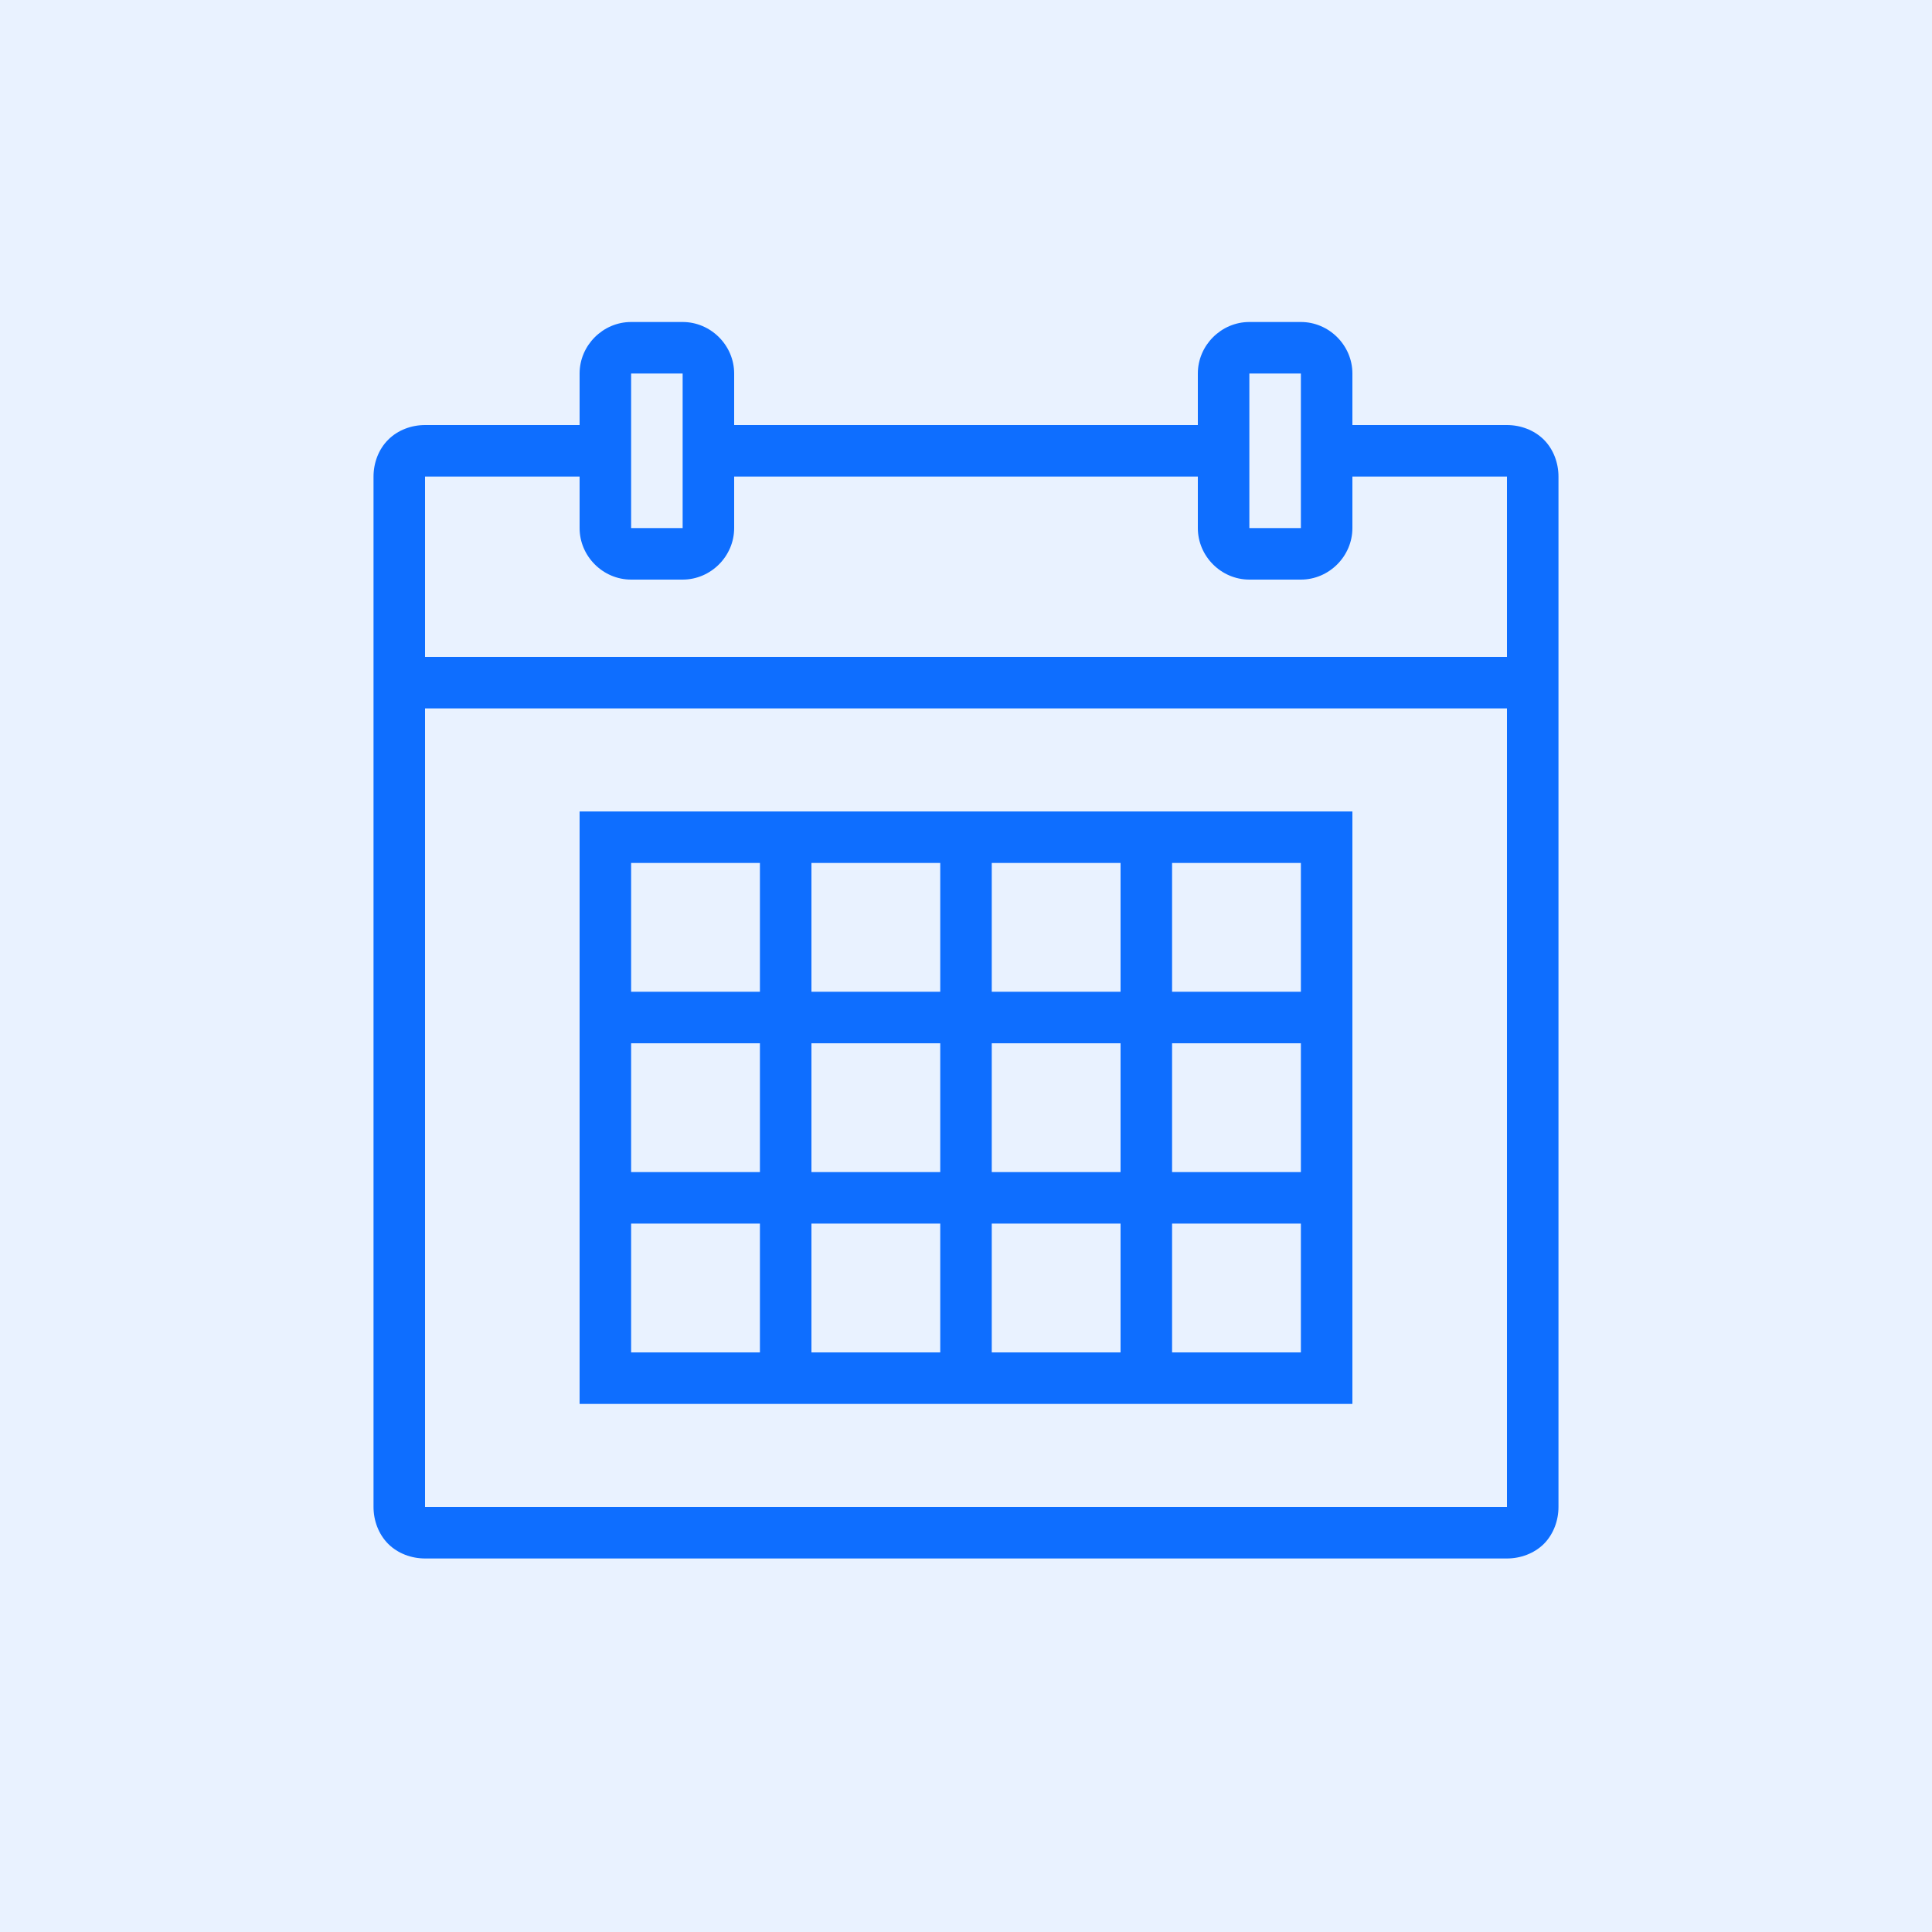
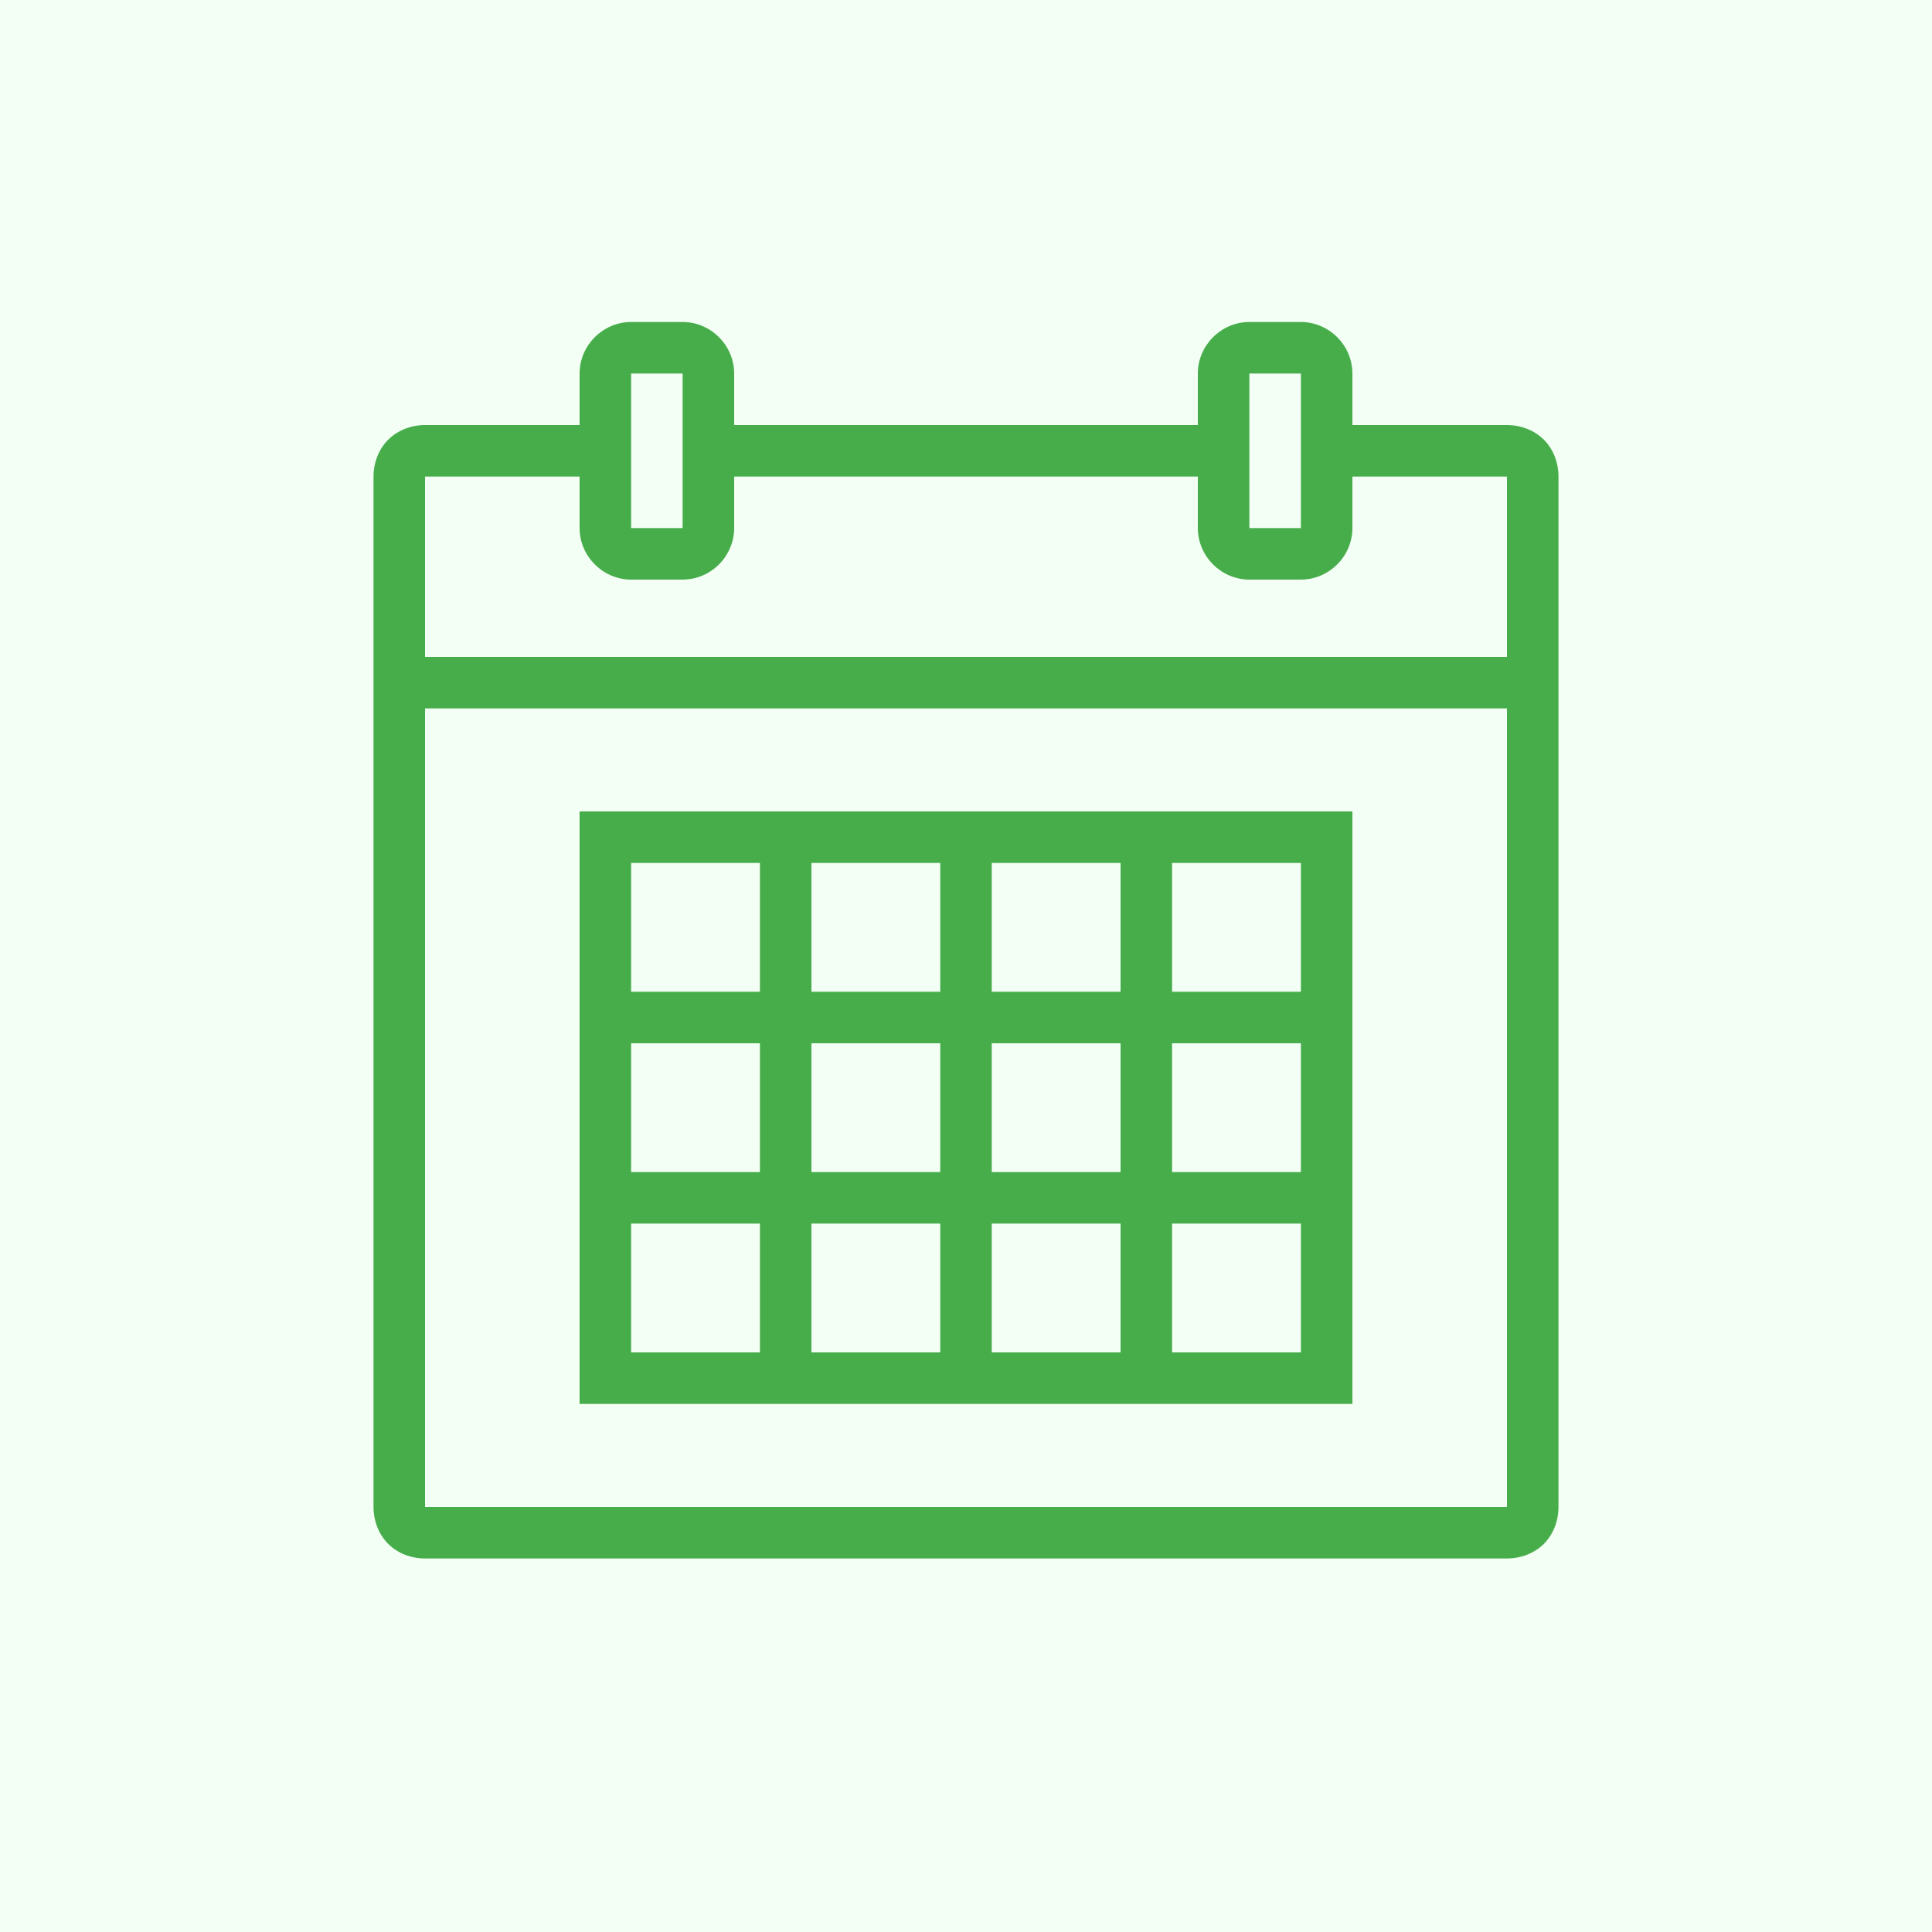
<svg xmlns="http://www.w3.org/2000/svg" width="72" height="72" viewBox="0 0 72 72" fill="none">
-   <path d="M72 0H0V72H72V0Z" fill="#E9F2FF" />
-   <path d="M23.52 12C22.47 12 21.6 12.87 21.6 13.92V15.84H15.84C15.337 15.84 14.827 16.024 14.467 16.387C14.104 16.747 13.92 17.258 13.92 17.76V56.16C13.92 56.663 14.104 57.172 14.467 57.536C14.827 57.896 15.337 58.08 15.84 58.08H56.16C56.662 58.08 57.172 57.896 57.536 57.536C57.896 57.172 58.08 56.663 58.08 56.16V17.76C58.08 17.258 57.896 16.747 57.536 16.387C57.172 16.024 56.662 15.84 56.16 15.84H50.4V13.92C50.4 12.87 49.53 12 48.48 12H46.56C45.51 12 44.64 12.87 44.64 13.92V15.84H27.36V13.92C27.36 12.87 26.49 12 25.44 12H23.52ZM23.52 13.92H25.44V19.68H23.52V13.92ZM46.56 13.92H48.48V19.68H46.56V13.92ZM15.84 17.76H21.6V19.68C21.6 20.73 22.47 21.6 23.52 21.6H25.44C26.49 21.6 27.36 20.73 27.36 19.68V17.76H44.64V19.68C44.64 20.73 45.51 21.6 46.56 21.6H48.48C49.53 21.6 50.4 20.73 50.4 19.68V17.76H56.16V24.48H15.84V17.76ZM15.84 26.4H56.16V56.16H15.84V26.4ZM21.6 30.24V52.32H50.4V30.24H21.6ZM23.52 32.16H28.32V36.96H23.52V32.16ZM30.24 32.16H35.04V36.96H30.24V32.16ZM36.96 32.16H41.76V36.96H36.96V32.16ZM43.68 32.16H48.48V36.96H43.68V32.16ZM23.52 38.88H28.32V43.68H23.52V38.88ZM30.24 38.88H35.04V43.68H30.24V38.88ZM36.96 38.88H41.76V43.68H36.96V38.88ZM43.68 38.88H48.48V43.68H43.68V38.88ZM23.52 45.6H28.32V50.4H23.52V45.6ZM30.24 45.6H35.04V50.4H30.24V45.6ZM36.96 45.6H41.76V50.4H36.96V45.6ZM43.68 45.6H48.48V50.4H43.68V45.6Z" fill="#0E6EFF" />
+   <g clip-path="url(#clip0_790_7011)">
+     <path d="M72 0H0V72H72V0Z" fill="#F3FFF4" />
+     <path d="M23.52 12C22.47 12 21.6 12.87 21.6 13.92V15.84H15.84C15.337 15.84 14.827 16.024 14.467 16.387C14.104 16.747 13.92 17.258 13.92 17.76V56.16C13.92 56.663 14.104 57.172 14.467 57.536C14.827 57.896 15.337 58.08 15.84 58.08H56.16C56.662 58.08 57.172 57.896 57.536 57.536C57.896 57.172 58.08 56.663 58.08 56.16V17.76C58.08 17.258 57.896 16.747 57.536 16.387C57.172 16.024 56.662 15.84 56.16 15.84H50.4V13.92C50.4 12.87 49.53 12 48.48 12H46.56C45.51 12 44.64 12.87 44.64 13.92V15.84H27.36V13.92C27.36 12.87 26.49 12 25.44 12H23.52ZM23.52 13.92H25.44V19.68H23.52V13.92ZM46.56 13.92H48.48V19.68H46.56V13.92ZM15.84 17.76H21.6V19.68C21.6 20.73 22.47 21.6 23.52 21.6H25.44C26.49 21.6 27.36 20.73 27.36 19.68V17.76H44.64V19.68C44.64 20.73 45.51 21.6 46.56 21.6H48.48C49.53 21.6 50.4 20.73 50.4 19.68V17.76H56.16V24.48H15.84V17.76ZM15.84 26.4H56.16V56.16H15.84V26.4ZM21.6 30.24V52.32H50.4V30.24H21.6ZM23.52 32.16H28.32V36.96H23.52V32.16ZM30.24 32.16H35.04V36.96H30.24V32.16ZM36.96 32.16H41.76V36.96H36.96V32.16ZM43.68 32.16H48.48V36.96H43.68V32.16ZM23.52 38.88H28.32V43.68H23.52V38.88ZM30.24 38.88H35.04V43.68H30.24V38.88ZM36.96 38.88H41.76V43.68H36.96V38.88ZM43.68 38.88H48.48V43.68H43.68V38.88ZM23.52 45.6H28.32V50.4H23.52V45.6ZM30.24 45.6H35.04V50.4H30.24V45.6ZM36.96 45.6H41.76V50.4H36.96V45.6ZM43.68 45.6H48.48V50.4H43.68V45.6Z" fill="#47AD4B" />
+   </g>
+   <defs>
+     <clipPath id="clip0_790_7011">
+       <rect width="72" height="72" fill="white" />
+     </clipPath>
+   </defs>
</svg>
